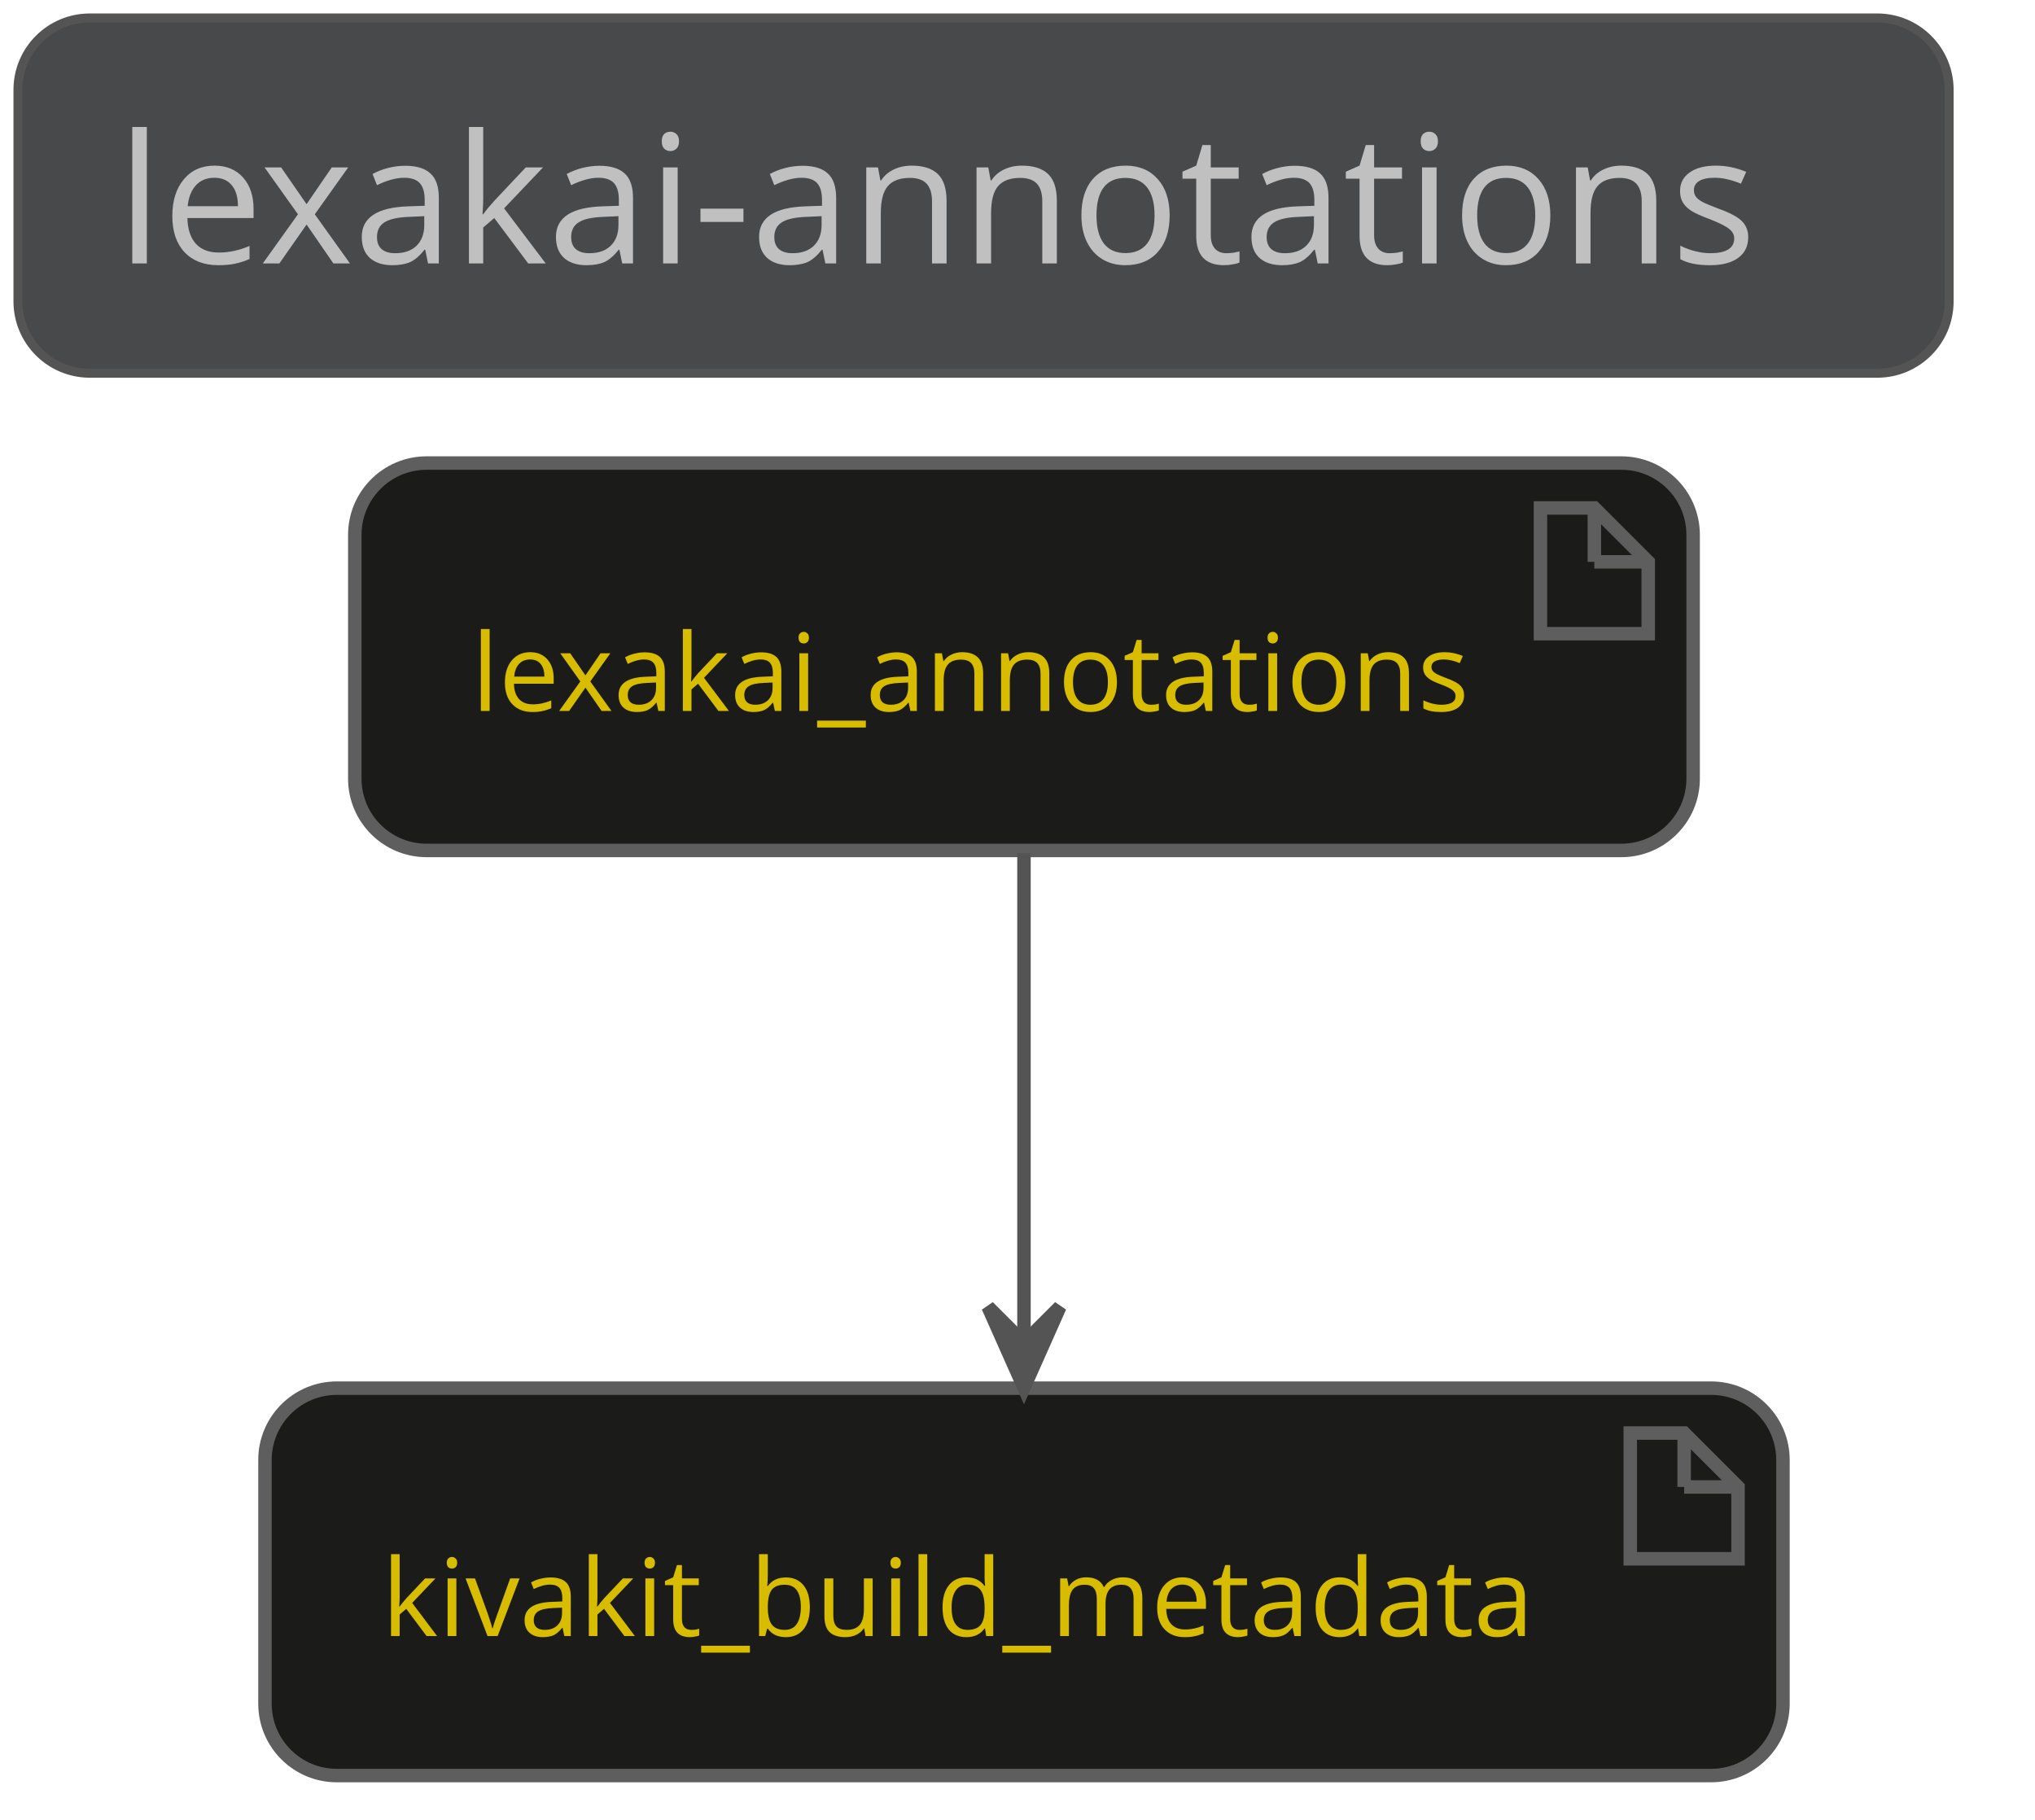
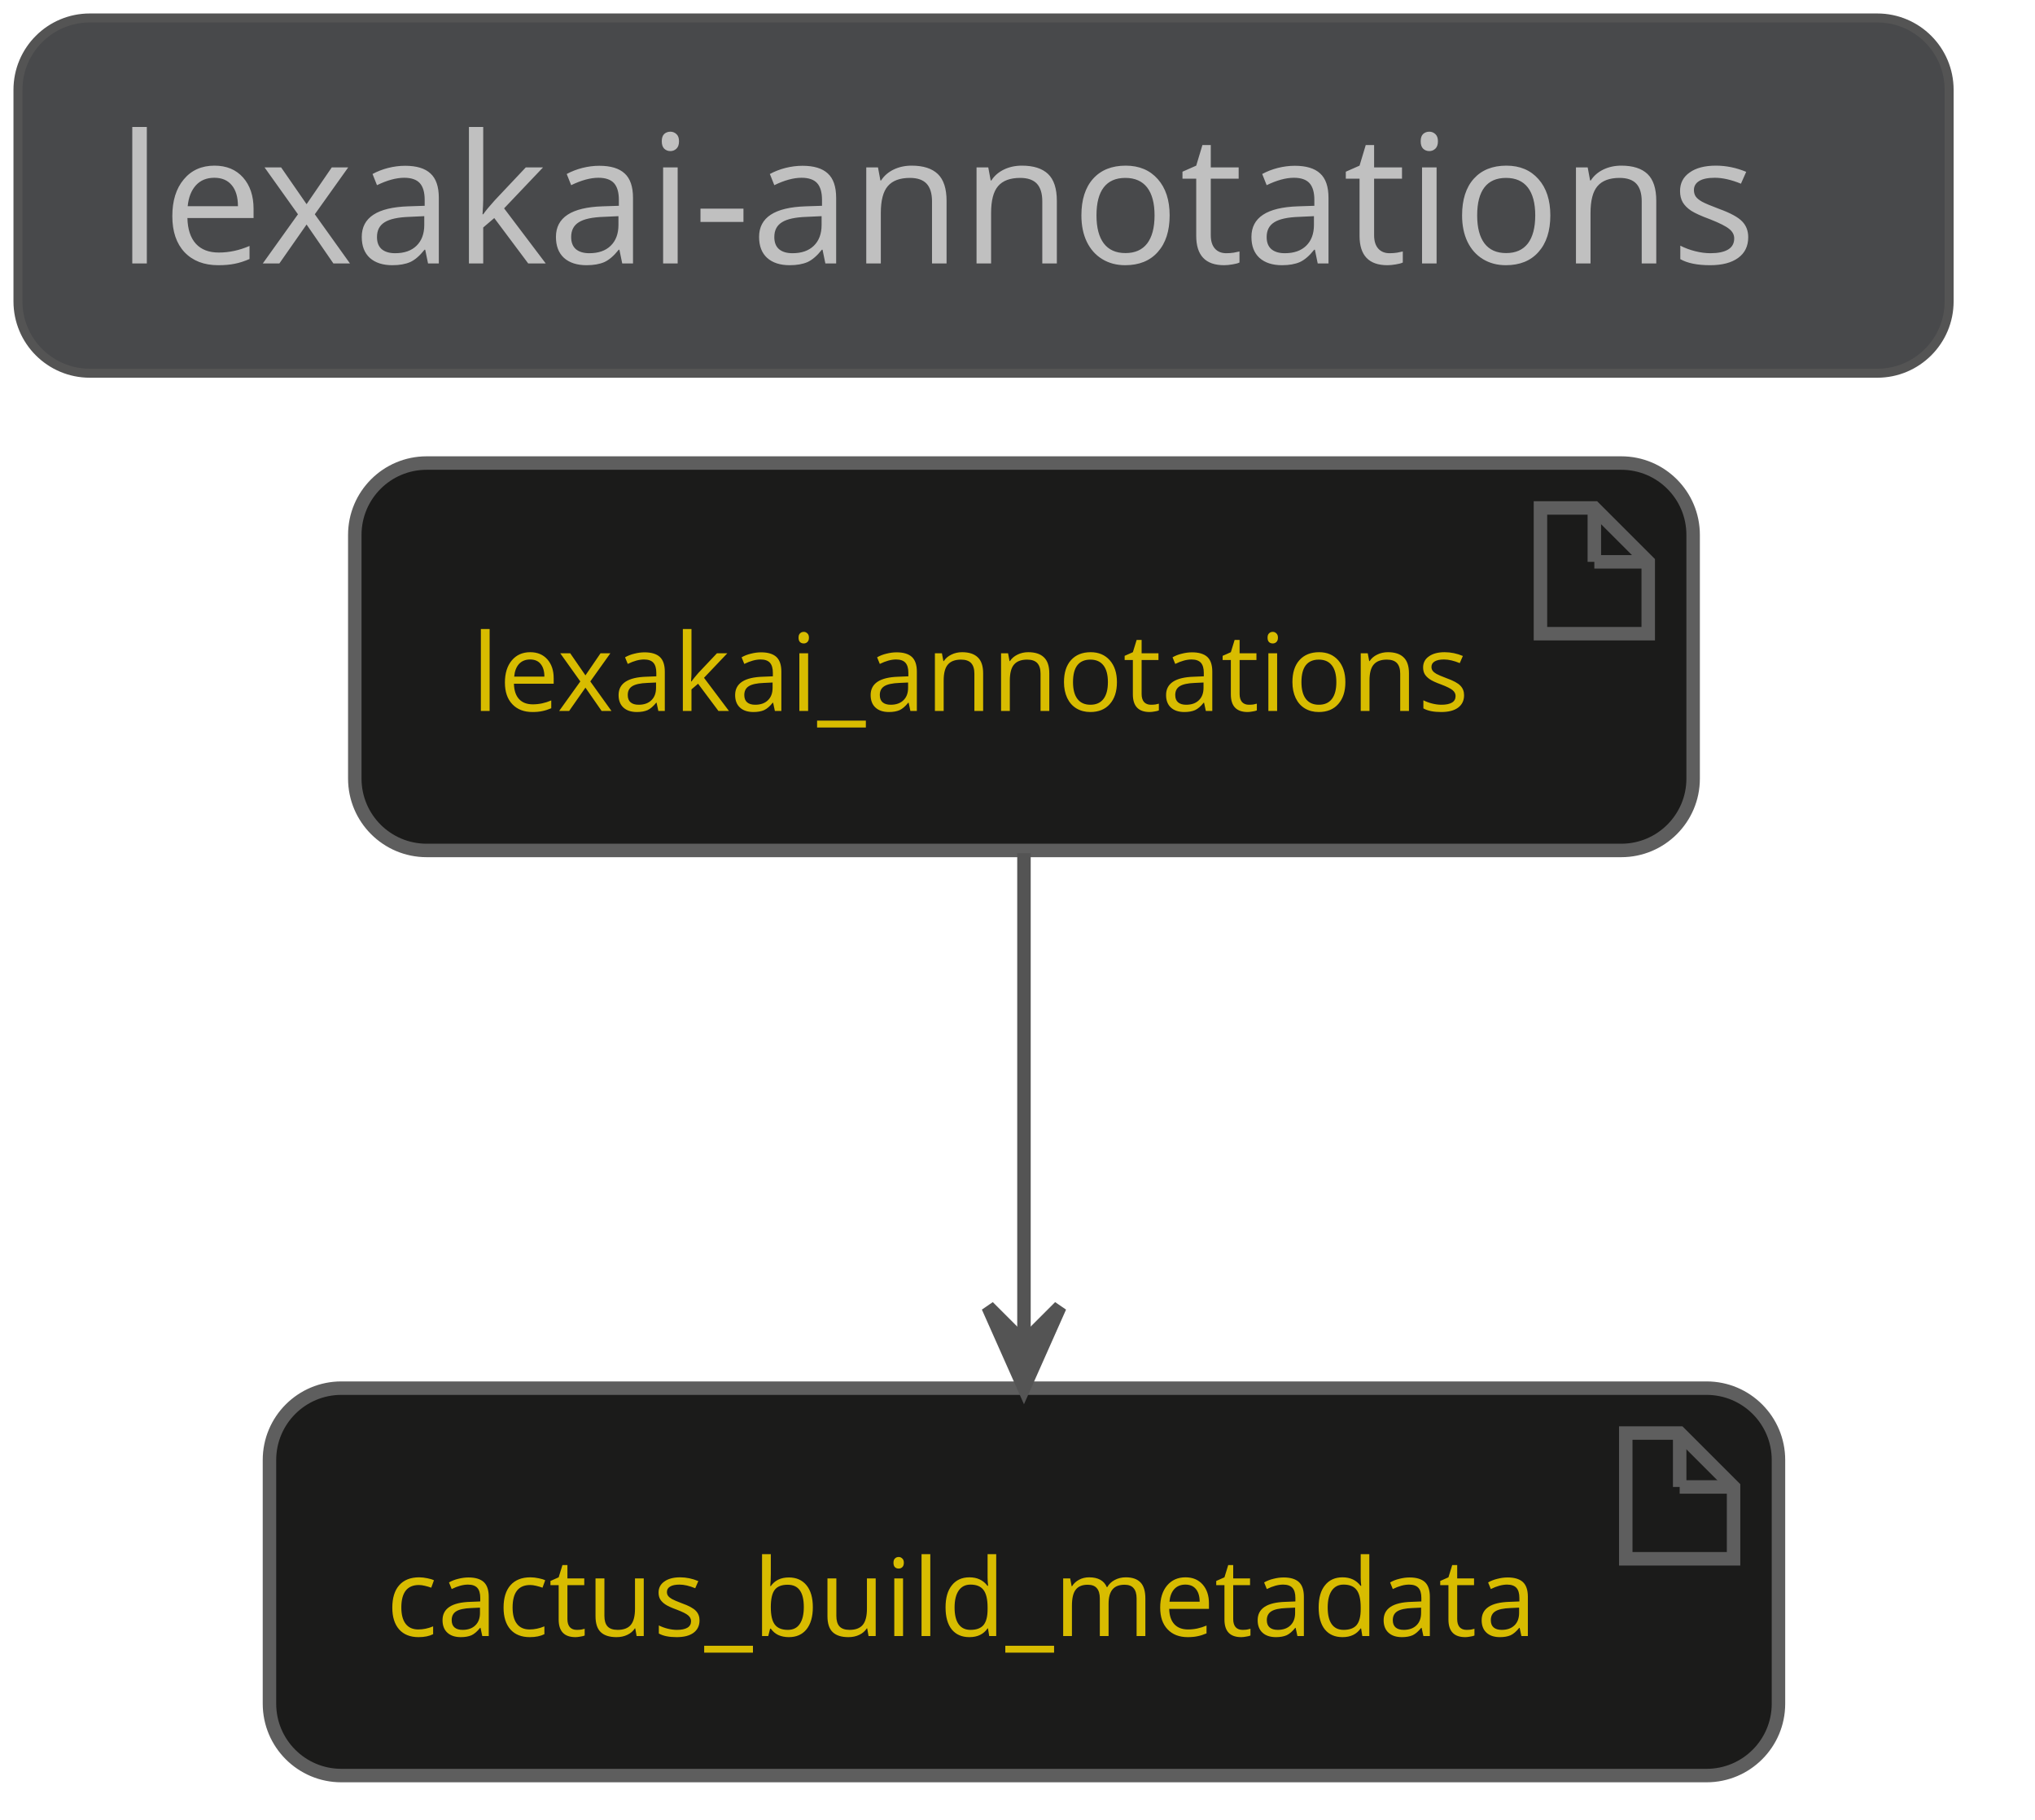
<svg xmlns="http://www.w3.org/2000/svg" contentScriptType="application/ecmascript" contentStyleType="text/css" height="211.458px" preserveAspectRatio="none" style="width:236px;height:211px;background:#333333;" version="1.1" viewBox="0 0 236 211" width="236.458px" zoomAndPan="magnify">
  <defs />
  <g>
    <rect fill="#48494B" height="41.203" rx="8.333" ry="8.333" style="stroke:#545454;stroke-width:1.042;" width="223.958" x="2.083" y="2.083" />
    <text fill="#C0C0C0" font-family="Open Sans,Avenir,Nunito,Arial,Helvetica,SansSerif" font-size="20.833" lengthAdjust="spacing" textLength="201.042" x="13.542" y="30.558">lexakai-annotations</text>
-     <rect fill="#1B1B1A" height="44.93" rx="8.333" ry="8.333" style="stroke:#5E5E5E;stroke-width:1.562;" width="176.042" x="30.729" y="160.994" />
-     <polygon fill="#1B1B1A" points="189.062,166.203,189.062,180.786,201.562,180.786,201.562,172.453,195.312,166.203,189.062,166.203" style="stroke:#5E5E5E;stroke-width:1.562;" />
-     <line style="stroke:#5E5E5E;stroke-width:1.562;" x1="195.312" x2="195.312" y1="166.203" y2="172.453" />
-     <line style="stroke:#5E5E5E;stroke-width:1.562;" x1="201.562" x2="195.312" y1="172.453" y2="172.453" />
-     <text fill="#D8BC00" font-family="Open Sans,Avenir,Nunito,Arial,Helvetica,SansSerif" font-size="12.5" lengthAdjust="spacing" textLength="138.542" x="44.271" y="189.746">kivakit_build_metadata</text>
+     <rect fill="#1B1B1A" height="44.93" rx="8.333" ry="8.333" style="stroke:#5E5E5E;stroke-width:1.562;" width="175" x="31.25" y="160.994" />
+     <polygon fill="#1B1B1A" points="188.542,166.203,188.542,180.786,201.042,180.786,201.042,172.453,194.792,166.203,188.542,166.203" style="stroke:#5E5E5E;stroke-width:1.562;" />
+     <line style="stroke:#5E5E5E;stroke-width:1.562;" x1="194.792" x2="194.792" y1="166.203" y2="172.453" />
+     <line style="stroke:#5E5E5E;stroke-width:1.562;" x1="201.042" x2="194.792" y1="172.453" y2="172.453" />
+     <text fill="#D8BC00" font-family="Open Sans,Avenir,Nunito,Arial,Helvetica,SansSerif" font-size="12.5" lengthAdjust="spacing" textLength="137.5" x="44.792" y="189.746">cactus_build_metadata</text>
    <rect fill="#1B1B1A" height="44.93" rx="8.333" ry="8.333" style="stroke:#5E5E5E;stroke-width:1.562;" width="155.208" x="41.146" y="53.703" />
    <polygon fill="#1B1B1A" points="178.646,58.911,178.646,73.495,191.146,73.495,191.146,65.161,184.896,58.911,178.646,58.911" style="stroke:#5E5E5E;stroke-width:1.562;" />
    <line style="stroke:#5E5E5E;stroke-width:1.562;" x1="184.896" x2="184.896" y1="58.911" y2="65.161" />
    <line style="stroke:#5E5E5E;stroke-width:1.562;" x1="191.146" x2="184.896" y1="65.161" y2="65.161" />
    <text fill="#D8BC00" font-family="Open Sans,Avenir,Nunito,Arial,Helvetica,SansSerif" font-size="12.5" lengthAdjust="spacing" textLength="117.708" x="54.688" y="82.454">lexakai_annotations</text>
-     <path d="M118.75,98.942 C118.75,115.411 118.75,138.109 118.75,155.661 " fill="none" id="lexakai_annotations-to-kivakit_build_metadata" style="stroke:#545454;stroke-width:1.562;" />
+     <path d="M118.75,98.942 C118.75,115.411 118.75,138.109 118.75,155.661 " fill="none" id="lexakai_annotations-to-cactus_build_metadata" style="stroke:#545454;stroke-width:1.562;" />
    <polygon fill="#545454" points="118.75,160.942,122.917,151.567,118.75,155.734,114.583,151.567,118.75,160.942" style="stroke:#545454;stroke-width:1.562;" />
  </g>
</svg>
